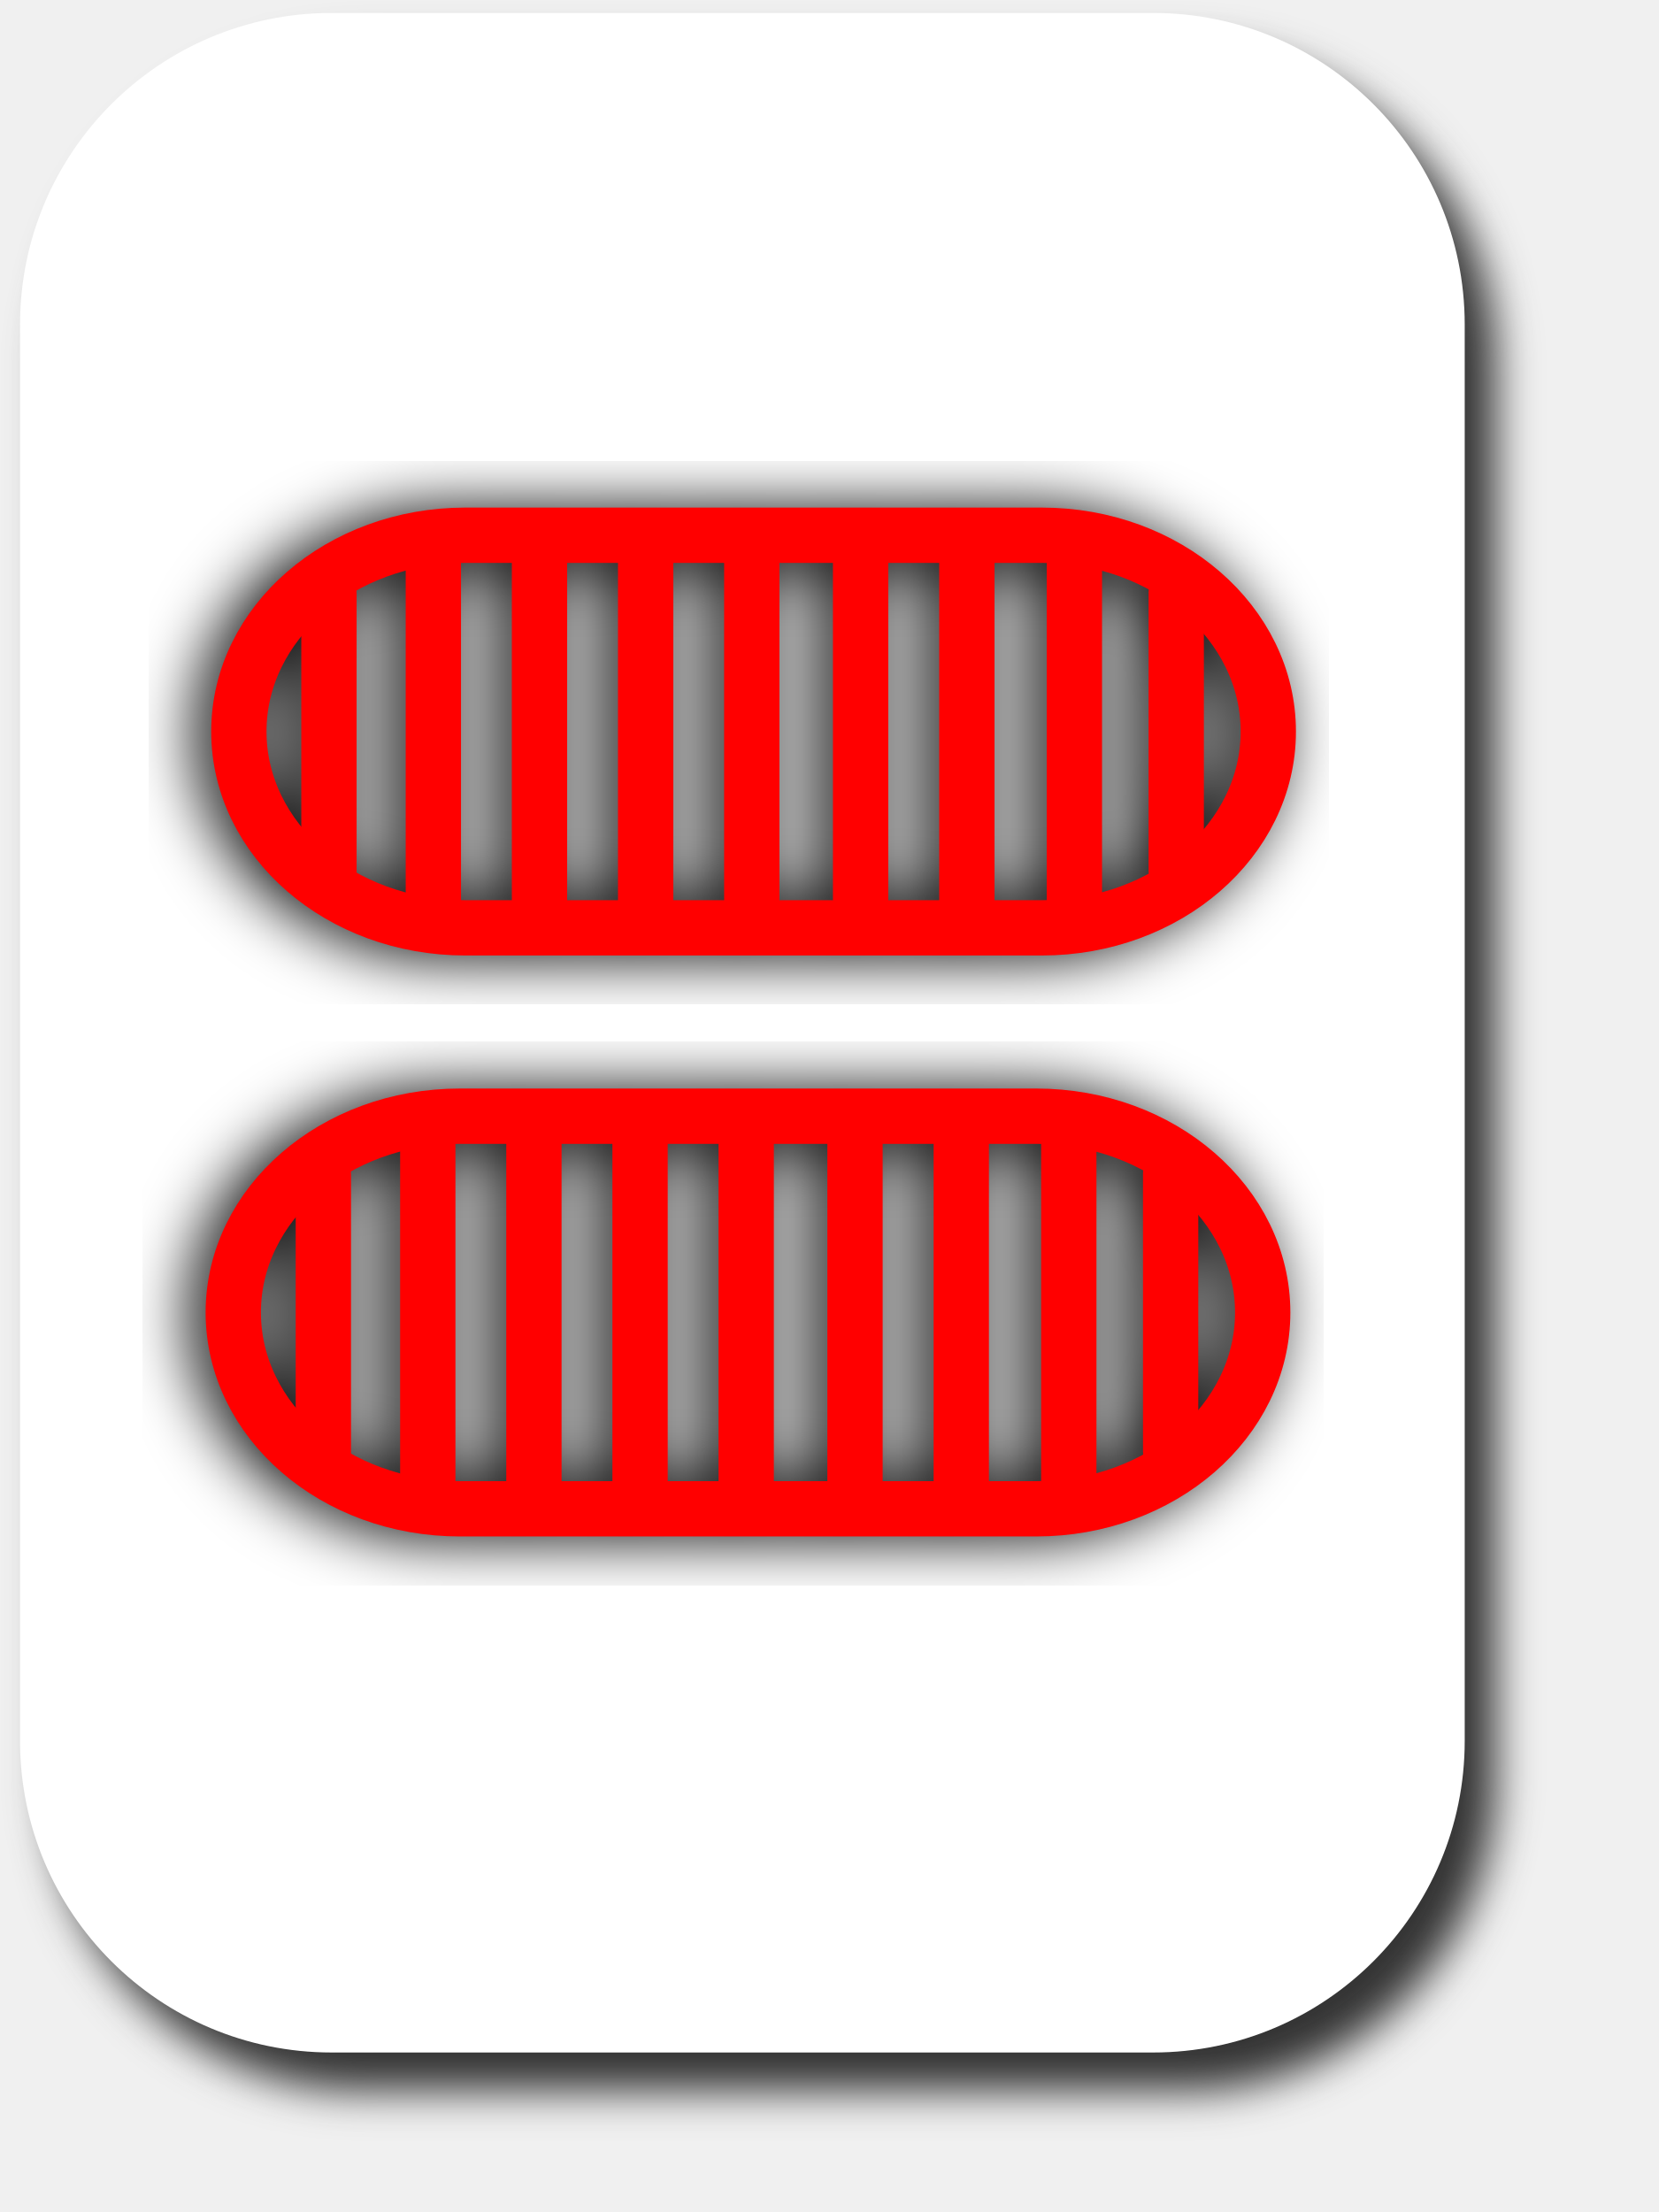
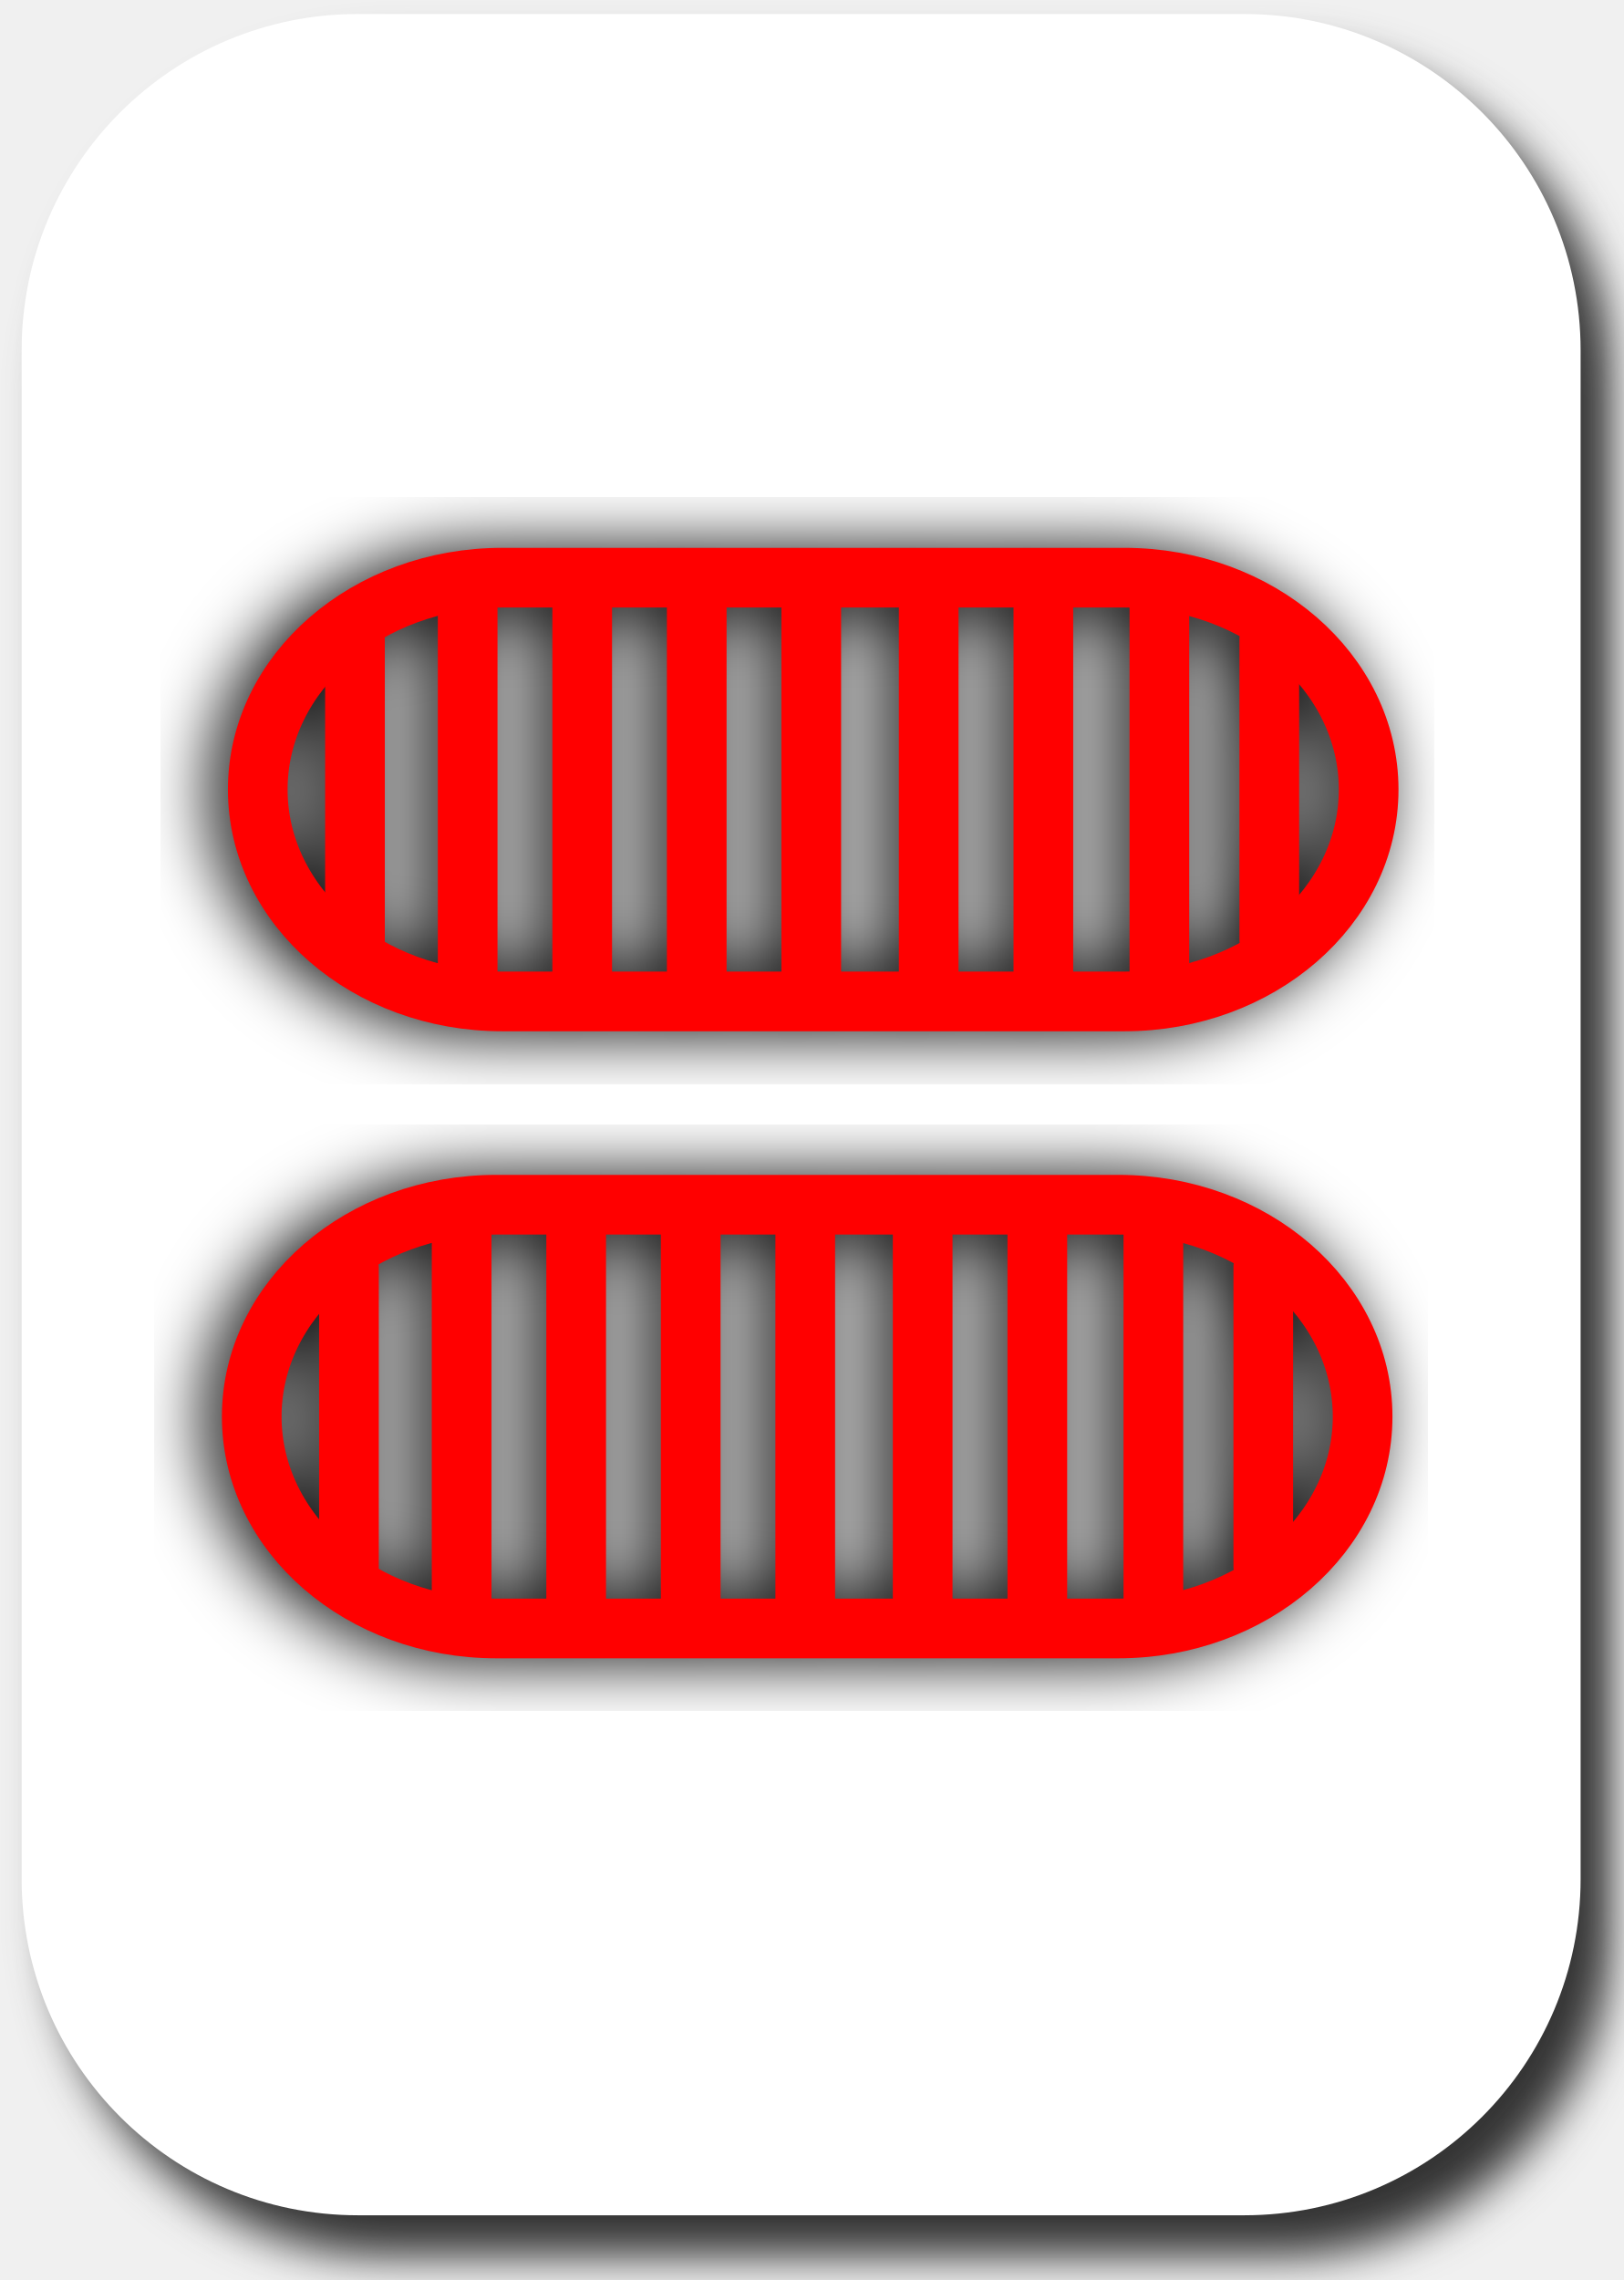
- <svg xmlns="http://www.w3.org/2000/svg" preserveAspectRatio="xMinYMin meet" viewBox="0 0 300 400" id="svg4113" version="1.1">
+ <svg xmlns="http://www.w3.org/2000/svg" preserveAspectRatio="xMinYMin meet" viewBox="0 0 272 382" id="svg4113" version="1.1">
  <defs id="defs4115">
    <filter color-interpolation-filters="sRGB" id="filter3630">
      <feGaussianBlur stdDeviation="4.303" id="feGaussianBlur3632" />
    </filter>
    <filter color-interpolation-filters="sRGB" id="filter4080-34" x="-0.073" width="1.146" y="-0.192" height="1.383">
      <feGaussianBlur stdDeviation="5.672" id="feGaussianBlur4082-4" />
    </filter>
    <filter color-interpolation-filters="sRGB" id="filter4080-34-2" x="-0.073" width="1.146" y="-0.192" height="1.383">
      <feGaussianBlur stdDeviation="5.672" id="feGaussianBlur4082-4-0" />
    </filter>
  </defs>
  <g id="layer1" transform="translate(-627.5839,-598.6033)">
    <g id="g3637" transform="matrix(0.8964225,0,0,0.8964225,1256.654,325.2916)">
      <rect ry="62.857" y="315.219" x="-691.429" height="411.429" width="291.429" id="rect2826" style="fill:#333333;fill-opacity:1;stroke:none;filter:url(#filter3630)" />
      <rect ry="62.857" y="307.505" x="-697.714" height="411.429" width="291.429" id="rect2826-6" style="fill:#ffffff;fill-opacity:1;stroke:none" />
    </g>
    <g id="g3826-5" transform="translate(995.4356,198.7715)" style="stroke:#000000;filter:url(#filter4080-34)">
      <rect rx="40.955" ry="35.497" y="496.865" x="-327.362" height="70.995" width="186.152" id="rect3641-9-7" style="fill:none;stroke:#000000;stroke-width:10;stroke-miterlimit:4;stroke-opacity:1;stroke-dasharray:none" />
      <path id="path3687-5" d="m -292.189,500.166 0,64.65" style="fill:none;stroke:#000000;stroke-width:10;stroke-linecap:butt;stroke-linejoin:miter;stroke-miterlimit:4;stroke-opacity:1;stroke-dasharray:none" />
      <path id="path3687-0-6" d="m -272.996,501.176 0,64.65" style="fill:none;stroke:#000000;stroke-width:10;stroke-linecap:butt;stroke-linejoin:miter;stroke-miterlimit:4;stroke-opacity:1;stroke-dasharray:none" />
      <path id="path3687-2-5" d="m -253.803,501.176 0,64.65" style="fill:none;stroke:#000000;stroke-width:10;stroke-linecap:butt;stroke-linejoin:miter;stroke-miterlimit:4;stroke-opacity:1;stroke-dasharray:none" />
      <path id="path3687-7-9" d="m -234.61,500.146 0,64.65" style="fill:none;stroke:#000000;stroke-width:10;stroke-linecap:butt;stroke-linejoin:miter;stroke-miterlimit:4;stroke-opacity:1;stroke-dasharray:none" />
      <path id="path3687-6-5" d="m -214.933,500.398 0,64.65" style="fill:none;stroke:#000000;stroke-width:10;stroke-linecap:butt;stroke-linejoin:miter;stroke-miterlimit:4;stroke-opacity:1;stroke-dasharray:none" />
      <path id="path3687-6-3-8" d="m -195.719,500.671 0,64.65" style="fill:none;stroke:#000000;stroke-width:10;stroke-linecap:butt;stroke-linejoin:miter;stroke-miterlimit:4;stroke-opacity:1;stroke-dasharray:none" />
      <path id="path3687-6-3-7-3" d="m -176.274,501.176 0,64.65" style="fill:none;stroke:#000000;stroke-width:10;stroke-linecap:butt;stroke-linejoin:miter;stroke-miterlimit:4;stroke-opacity:1;stroke-dasharray:none" />
      <path id="path3687-4-3" d="m -311.071,507.465 0,50.151" style="fill:none;stroke:#000000;stroke-width:10;stroke-linecap:round;stroke-linejoin:miter;stroke-miterlimit:4;stroke-opacity:1;stroke-dasharray:none" />
      <path id="path3687-4-0-1" d="m -157.857,507.287 0,50.151" style="fill:none;stroke:#000000;stroke-width:10;stroke-linecap:round;stroke-linejoin:miter;stroke-miterlimit:4;stroke-opacity:1;stroke-dasharray:none" />
    </g>
    <g id="g3826-1" transform="translate(998.1396,198.5257)" style="stroke:#ff0000;stroke-opacity:1">
      <rect rx="40.955" ry="35.497" y="496.865" x="-327.362" height="70.995" width="186.152" id="rect3641-9-4" style="fill:none;stroke:#ff0000;stroke-width:10;stroke-miterlimit:4;stroke-opacity:1;stroke-dasharray:none" />
      <path id="path3687-9" d="m -292.189,500.166 0,64.65" style="fill:none;stroke:#ff0000;stroke-width:10;stroke-linecap:butt;stroke-linejoin:miter;stroke-miterlimit:4;stroke-opacity:1;stroke-dasharray:none" />
      <path id="path3687-0-1" d="m -272.996,501.176 0,64.65" style="fill:none;stroke:#ff0000;stroke-width:10;stroke-linecap:butt;stroke-linejoin:miter;stroke-miterlimit:4;stroke-opacity:1;stroke-dasharray:none" />
      <path id="path3687-2-1" d="m -253.803,501.176 0,64.65" style="fill:none;stroke:#ff0000;stroke-width:10;stroke-linecap:butt;stroke-linejoin:miter;stroke-miterlimit:4;stroke-opacity:1;stroke-dasharray:none" />
      <path id="path3687-7-1" d="m -234.61,500.146 0,64.65" style="fill:none;stroke:#ff0000;stroke-width:10;stroke-linecap:butt;stroke-linejoin:miter;stroke-miterlimit:4;stroke-opacity:1;stroke-dasharray:none" />
      <path id="path3687-6-0" d="m -214.933,500.398 0,64.65" style="fill:none;stroke:#ff0000;stroke-width:10;stroke-linecap:butt;stroke-linejoin:miter;stroke-miterlimit:4;stroke-opacity:1;stroke-dasharray:none" />
      <path id="path3687-6-3-2" d="m -195.719,500.671 0,64.65" style="fill:none;stroke:#ff0000;stroke-width:10;stroke-linecap:butt;stroke-linejoin:miter;stroke-miterlimit:4;stroke-opacity:1;stroke-dasharray:none" />
      <path id="path3687-6-3-7-1" d="m -176.274,501.176 0,64.65" style="fill:none;stroke:#ff0000;stroke-width:10;stroke-linecap:butt;stroke-linejoin:miter;stroke-miterlimit:4;stroke-opacity:1;stroke-dasharray:none" />
      <path id="path3687-4-2" d="m -311.071,507.465 0,50.151" style="fill:none;stroke:#ff0000;stroke-width:10;stroke-linecap:round;stroke-linejoin:miter;stroke-miterlimit:4;stroke-opacity:1;stroke-dasharray:none" />
      <path id="path3687-4-0-5" d="m -157.857,507.287 0,50.151" style="fill:none;stroke:#ff0000;stroke-width:10;stroke-linecap:round;stroke-linejoin:miter;stroke-miterlimit:4;stroke-opacity:1;stroke-dasharray:none" />
    </g>
    <g id="g3826-5-8" transform="translate(994.4255,303.8274)" style="stroke:#000000;filter:url(#filter4080-34-2)">
      <rect rx="40.955" ry="35.497" y="496.865" x="-327.362" height="70.995" width="186.152" id="rect3641-9-7-1" style="fill:none;stroke:#000000;stroke-width:10;stroke-miterlimit:4;stroke-opacity:1;stroke-dasharray:none" />
      <path id="path3687-5-0" d="m -292.189,500.166 0,64.65" style="fill:none;stroke:#000000;stroke-width:10;stroke-linecap:butt;stroke-linejoin:miter;stroke-miterlimit:4;stroke-opacity:1;stroke-dasharray:none" />
      <path id="path3687-0-6-5" d="m -272.996,501.176 0,64.65" style="fill:none;stroke:#000000;stroke-width:10;stroke-linecap:butt;stroke-linejoin:miter;stroke-miterlimit:4;stroke-opacity:1;stroke-dasharray:none" />
      <path id="path3687-2-5-3" d="m -253.803,501.176 0,64.65" style="fill:none;stroke:#000000;stroke-width:10;stroke-linecap:butt;stroke-linejoin:miter;stroke-miterlimit:4;stroke-opacity:1;stroke-dasharray:none" />
      <path id="path3687-7-9-1" d="m -234.61,500.146 0,64.65" style="fill:none;stroke:#000000;stroke-width:10;stroke-linecap:butt;stroke-linejoin:miter;stroke-miterlimit:4;stroke-opacity:1;stroke-dasharray:none" />
      <path id="path3687-6-5-6" d="m -214.933,500.398 0,64.65" style="fill:none;stroke:#000000;stroke-width:10;stroke-linecap:butt;stroke-linejoin:miter;stroke-miterlimit:4;stroke-opacity:1;stroke-dasharray:none" />
      <path id="path3687-6-3-8-3" d="m -195.719,500.671 0,64.65" style="fill:none;stroke:#000000;stroke-width:10;stroke-linecap:butt;stroke-linejoin:miter;stroke-miterlimit:4;stroke-opacity:1;stroke-dasharray:none" />
      <path id="path3687-6-3-7-3-1" d="m -176.274,501.176 0,64.65" style="fill:none;stroke:#000000;stroke-width:10;stroke-linecap:butt;stroke-linejoin:miter;stroke-miterlimit:4;stroke-opacity:1;stroke-dasharray:none" />
      <path id="path3687-4-3-5" d="m -311.071,507.465 0,50.151" style="fill:none;stroke:#000000;stroke-width:10;stroke-linecap:round;stroke-linejoin:miter;stroke-miterlimit:4;stroke-opacity:1;stroke-dasharray:none" />
      <path id="path3687-4-0-1-8" d="m -157.857,507.287 0,50.151" style="fill:none;stroke:#000000;stroke-width:10;stroke-linecap:round;stroke-linejoin:miter;stroke-miterlimit:4;stroke-opacity:1;stroke-dasharray:none" />
    </g>
    <g id="g3826-1-0" transform="translate(997.1295,303.5816)" style="stroke:#ff0000;stroke-opacity:1">
      <rect rx="40.955" ry="35.497" y="496.865" x="-327.362" height="70.995" width="186.152" id="rect3641-9-4-8" style="fill:none;stroke:#ff0000;stroke-width:10;stroke-miterlimit:4;stroke-opacity:1;stroke-dasharray:none" />
      <path id="path3687-9-5" d="m -292.189,500.166 0,64.65" style="fill:none;stroke:#ff0000;stroke-width:10;stroke-linecap:butt;stroke-linejoin:miter;stroke-miterlimit:4;stroke-opacity:1;stroke-dasharray:none" />
      <path id="path3687-0-1-5" d="m -272.996,501.176 0,64.65" style="fill:none;stroke:#ff0000;stroke-width:10;stroke-linecap:butt;stroke-linejoin:miter;stroke-miterlimit:4;stroke-opacity:1;stroke-dasharray:none" />
      <path id="path3687-2-1-8" d="m -253.803,501.176 0,64.65" style="fill:none;stroke:#ff0000;stroke-width:10;stroke-linecap:butt;stroke-linejoin:miter;stroke-miterlimit:4;stroke-opacity:1;stroke-dasharray:none" />
      <path id="path3687-7-1-1" d="m -234.61,500.146 0,64.65" style="fill:none;stroke:#ff0000;stroke-width:10;stroke-linecap:butt;stroke-linejoin:miter;stroke-miterlimit:4;stroke-opacity:1;stroke-dasharray:none" />
      <path id="path3687-6-0-8" d="m -214.933,500.398 0,64.65" style="fill:none;stroke:#ff0000;stroke-width:10;stroke-linecap:butt;stroke-linejoin:miter;stroke-miterlimit:4;stroke-opacity:1;stroke-dasharray:none" />
      <path id="path3687-6-3-2-5" d="m -195.719,500.671 0,64.65" style="fill:none;stroke:#ff0000;stroke-width:10;stroke-linecap:butt;stroke-linejoin:miter;stroke-miterlimit:4;stroke-opacity:1;stroke-dasharray:none" />
      <path id="path3687-6-3-7-1-3" d="m -176.274,501.176 0,64.65" style="fill:none;stroke:#ff0000;stroke-width:10;stroke-linecap:butt;stroke-linejoin:miter;stroke-miterlimit:4;stroke-opacity:1;stroke-dasharray:none" />
      <path id="path3687-4-2-0" d="m -311.071,507.465 0,50.151" style="fill:none;stroke:#ff0000;stroke-width:10;stroke-linecap:round;stroke-linejoin:miter;stroke-miterlimit:4;stroke-opacity:1;stroke-dasharray:none" />
      <path id="path3687-4-0-5-1" d="m -157.857,507.287 0,50.151" style="fill:none;stroke:#ff0000;stroke-width:10;stroke-linecap:round;stroke-linejoin:miter;stroke-miterlimit:4;stroke-opacity:1;stroke-dasharray:none" />
    </g>
  </g>
</svg>
